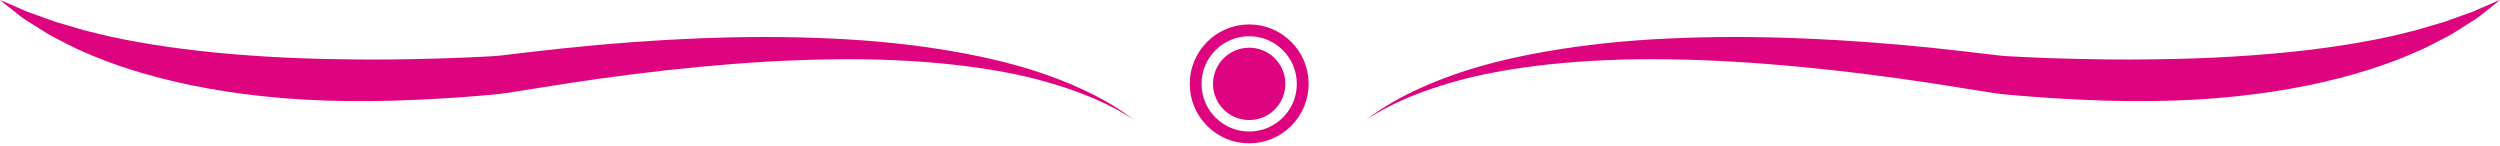
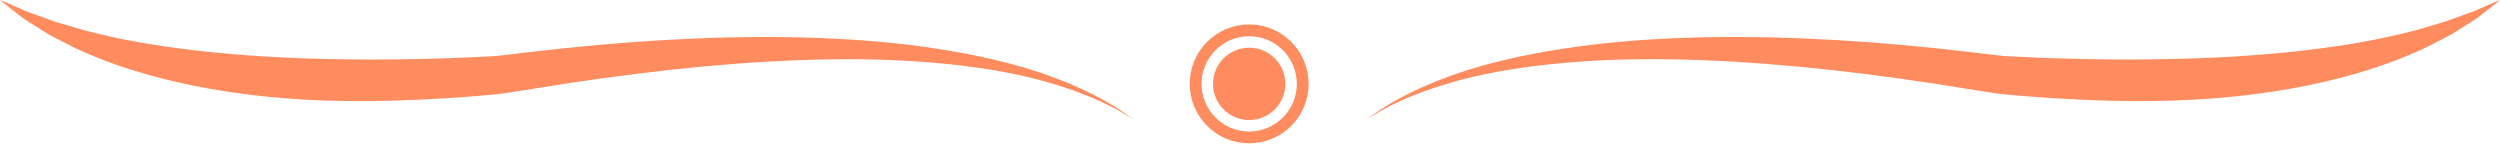
<svg xmlns="http://www.w3.org/2000/svg" version="1.1" id="Layer_1" x="0px" y="0px" width="423.504px" height="24.681px" viewBox="0 0 423.504 24.681" enable-background="new 0 0 423.504 24.681" xml:space="preserve">
  <g>
-     <path fill="#DE037F" d="M364.737,17.111c-4.899,0.085-10.713-0.089-17.115-0.492c-1.6-0.11-3.239-0.208-4.906-0.361    c-0.833-0.071-1.676-0.143-2.526-0.216c-0.425-0.037-0.828-0.066-1.368-0.136c-0.524-0.061-0.904-0.129-1.366-0.194    c-3.386-0.534-6.89-1.087-10.476-1.653c-14.256-2.154-29.826-3.824-44.252-4.005c-14.413-0.237-27.667,1.218-36.915,3.938    c-4.623,1.337-8.25,2.868-10.66,4.126c-1.228,0.588-2.098,1.198-2.732,1.541c-0.621,0.365-0.948,0.557-0.948,0.557    s0.312-0.215,0.904-0.624c0.606-0.386,1.439-1.062,2.627-1.739c2.33-1.435,5.876-3.236,10.468-4.911    c9.177-3.398,22.557-5.772,37.194-6.418c14.646-0.707,30.531,0.103,45.066,1.625c3.627,0.375,7.202,0.813,10.574,1.209    c0.392,0.04,0.858,0.101,1.183,0.123c0.307,0.032,0.751,0.05,1.169,0.07c0.836,0.041,1.665,0.082,2.484,0.122    c1.64,0.092,3.246,0.135,4.814,0.195c6.273,0.203,11.936,0.264,16.687,0.181c19.012-0.187,33.875-2.124,43.82-4.734    c1.261-0.278,2.391-0.692,3.492-0.992c1.086-0.334,2.137-0.579,3.046-0.95c0.917-0.331,1.776-0.64,2.573-0.927    c0.792-0.275,1.512-0.524,2.117-0.818C422.166,0.542,423.504,0,423.504,0s-1.08,0.902-3.271,2.594    c-0.537,0.445-1.186,0.86-1.91,1.313c-0.738,0.464-1.536,0.965-2.386,1.499c-0.857,0.574-1.853,1.028-2.898,1.581    c-1.059,0.517-2.165,1.158-3.4,1.661c-4.882,2.218-11.189,4.283-18.746,5.833C383.337,16.008,374.532,17.021,364.737,17.111z" />
+     <path fill="#FF8C5E" d="M364.737,17.111c-4.899,0.085-10.713-0.089-17.115-0.492c-1.6-0.11-3.239-0.208-4.906-0.361    c-0.833-0.071-1.676-0.143-2.526-0.216c-0.425-0.037-0.828-0.066-1.368-0.136c-0.524-0.061-0.904-0.129-1.366-0.194    c-3.386-0.534-6.89-1.087-10.476-1.653c-14.256-2.154-29.826-3.824-44.252-4.005c-14.413-0.237-27.667,1.218-36.915,3.938    c-4.623,1.337-8.25,2.868-10.66,4.126c-1.228,0.588-2.098,1.198-2.732,1.541c-0.621,0.365-0.948,0.557-0.948,0.557    s0.312-0.215,0.904-0.624c0.606-0.386,1.439-1.062,2.627-1.739c2.33-1.435,5.876-3.236,10.468-4.911    c9.177-3.398,22.557-5.772,37.194-6.418c14.646-0.707,30.531,0.103,45.066,1.625c3.627,0.375,7.202,0.813,10.574,1.209    c0.392,0.04,0.858,0.101,1.183,0.123c0.307,0.032,0.751,0.05,1.169,0.07c0.836,0.041,1.665,0.082,2.484,0.122    c1.64,0.092,3.246,0.135,4.814,0.195c6.273,0.203,11.936,0.264,16.687,0.181c19.012-0.187,33.875-2.124,43.82-4.734    c1.261-0.278,2.391-0.692,3.492-0.992c1.086-0.334,2.137-0.579,3.046-0.95c0.917-0.331,1.776-0.64,2.573-0.927    c0.792-0.275,1.512-0.524,2.117-0.818C422.166,0.542,423.504,0,423.504,0s-1.08,0.902-3.271,2.594    c-0.537,0.445-1.186,0.86-1.91,1.313c-0.738,0.464-1.536,0.965-2.386,1.499c-0.857,0.574-1.853,1.028-2.898,1.581    c-1.059,0.517-2.165,1.158-3.4,1.661c-4.882,2.218-11.189,4.283-18.746,5.833C383.337,16.008,374.532,17.021,364.737,17.111z" />
  </g>
  <g>
-     <path fill="#DE037F" d="M58.859,10.052c4.75,0.083,10.414,0.022,16.686-0.181c1.568-0.06,3.175-0.103,4.815-0.195    c0.819-0.041,1.648-0.081,2.484-0.122c0.418-0.02,0.862-0.039,1.169-0.07c0.325-0.022,0.791-0.083,1.183-0.123    c3.372-0.396,6.946-0.835,10.573-1.21c14.535-1.522,30.421-2.332,45.066-1.625c14.637,0.646,28.017,3.021,37.194,6.418    c4.592,1.675,8.138,3.477,10.468,4.911c1.188,0.677,2.021,1.353,2.627,1.739c0.592,0.408,0.904,0.624,0.904,0.624    s-0.327-0.192-0.948-0.557c-0.634-0.343-1.504-0.952-2.732-1.541c-2.41-1.258-6.037-2.79-10.659-4.126    c-9.248-2.721-22.502-4.176-36.916-3.938c-14.426,0.181-29.996,1.851-44.252,4.005c-3.585,0.566-7.089,1.119-10.475,1.653    c-0.462,0.065-0.842,0.133-1.366,0.194c-0.54,0.07-0.943,0.099-1.368,0.136c-0.851,0.073-1.692,0.145-2.526,0.216    c-1.667,0.152-3.306,0.251-4.906,0.361c-6.402,0.402-12.216,0.577-17.115,0.492c-9.795-0.09-18.6-1.104-26.155-2.631    c-7.556-1.55-13.864-3.615-18.746-5.833c-1.236-0.503-2.342-1.145-3.4-1.661C9.42,6.434,8.424,5.98,7.568,5.406    C6.717,4.872,5.92,4.371,5.181,3.907c-0.724-0.453-1.373-0.868-1.91-1.313C1.08,0.901,0,0,0,0s1.338,0.542,3.81,1.631    C4.416,1.925,5.136,2.175,5.928,2.45c0.796,0.287,1.656,0.596,2.573,0.927c0.909,0.371,1.96,0.616,3.046,0.95    c1.101,0.3,2.231,0.714,3.492,0.992C24.984,7.928,39.848,9.865,58.859,10.052z" />
+     <path fill="#FF8C5E" d="M58.859,10.052c4.75,0.083,10.414,0.022,16.686-0.181c1.568-0.06,3.175-0.103,4.815-0.195    c0.819-0.041,1.648-0.081,2.484-0.122c0.418-0.02,0.862-0.039,1.169-0.07c0.325-0.022,0.791-0.083,1.183-0.123    c3.372-0.396,6.946-0.835,10.573-1.21c14.535-1.522,30.421-2.332,45.066-1.625c14.637,0.646,28.017,3.021,37.194,6.418    c4.592,1.675,8.138,3.477,10.468,4.911c1.188,0.677,2.021,1.353,2.627,1.739c0.592,0.408,0.904,0.624,0.904,0.624    s-0.327-0.192-0.948-0.557c-0.634-0.343-1.504-0.952-2.732-1.541c-2.41-1.258-6.037-2.79-10.659-4.126    c-9.248-2.721-22.502-4.176-36.916-3.938c-14.426,0.181-29.996,1.851-44.252,4.005c-3.585,0.566-7.089,1.119-10.475,1.653    c-0.462,0.065-0.842,0.133-1.366,0.194c-0.54,0.07-0.943,0.099-1.368,0.136c-0.851,0.073-1.692,0.145-2.526,0.216    c-1.667,0.152-3.306,0.251-4.906,0.361c-6.402,0.402-12.216,0.577-17.115,0.492c-9.795-0.09-18.6-1.104-26.155-2.631    c-7.556-1.55-13.864-3.615-18.746-5.833c-1.236-0.503-2.342-1.145-3.4-1.661C9.42,6.434,8.424,5.98,7.568,5.406    C6.717,4.872,5.92,4.371,5.181,3.907c-0.724-0.453-1.373-0.868-1.91-1.313C1.08,0.901,0,0,0,0s1.338,0.542,3.81,1.631    C4.416,1.925,5.136,2.175,5.928,2.45c0.796,0.287,1.656,0.596,2.573,0.927c0.909,0.371,1.96,0.616,3.046,0.95    c1.101,0.3,2.231,0.714,3.492,0.992C24.984,7.928,39.848,9.865,58.859,10.052z" />
  </g>
  <g id="Layer_2">
-     <circle fill="none" stroke="#DE037F" stroke-width="2" stroke-miterlimit="10" cx="211.614" cy="14.208" r="9.07" />
-     <circle fill="#DE037F" cx="211.614" cy="14.208" r="6.127" />
+     <circle fill="none" stroke="#FF8C5E" stroke-width="2" stroke-miterlimit="10" cx="211.614" cy="14.208" r="9.07" />
+     <circle fill="#FF8C5E" cx="211.614" cy="14.208" r="6.127" />
  </g>
</svg>
